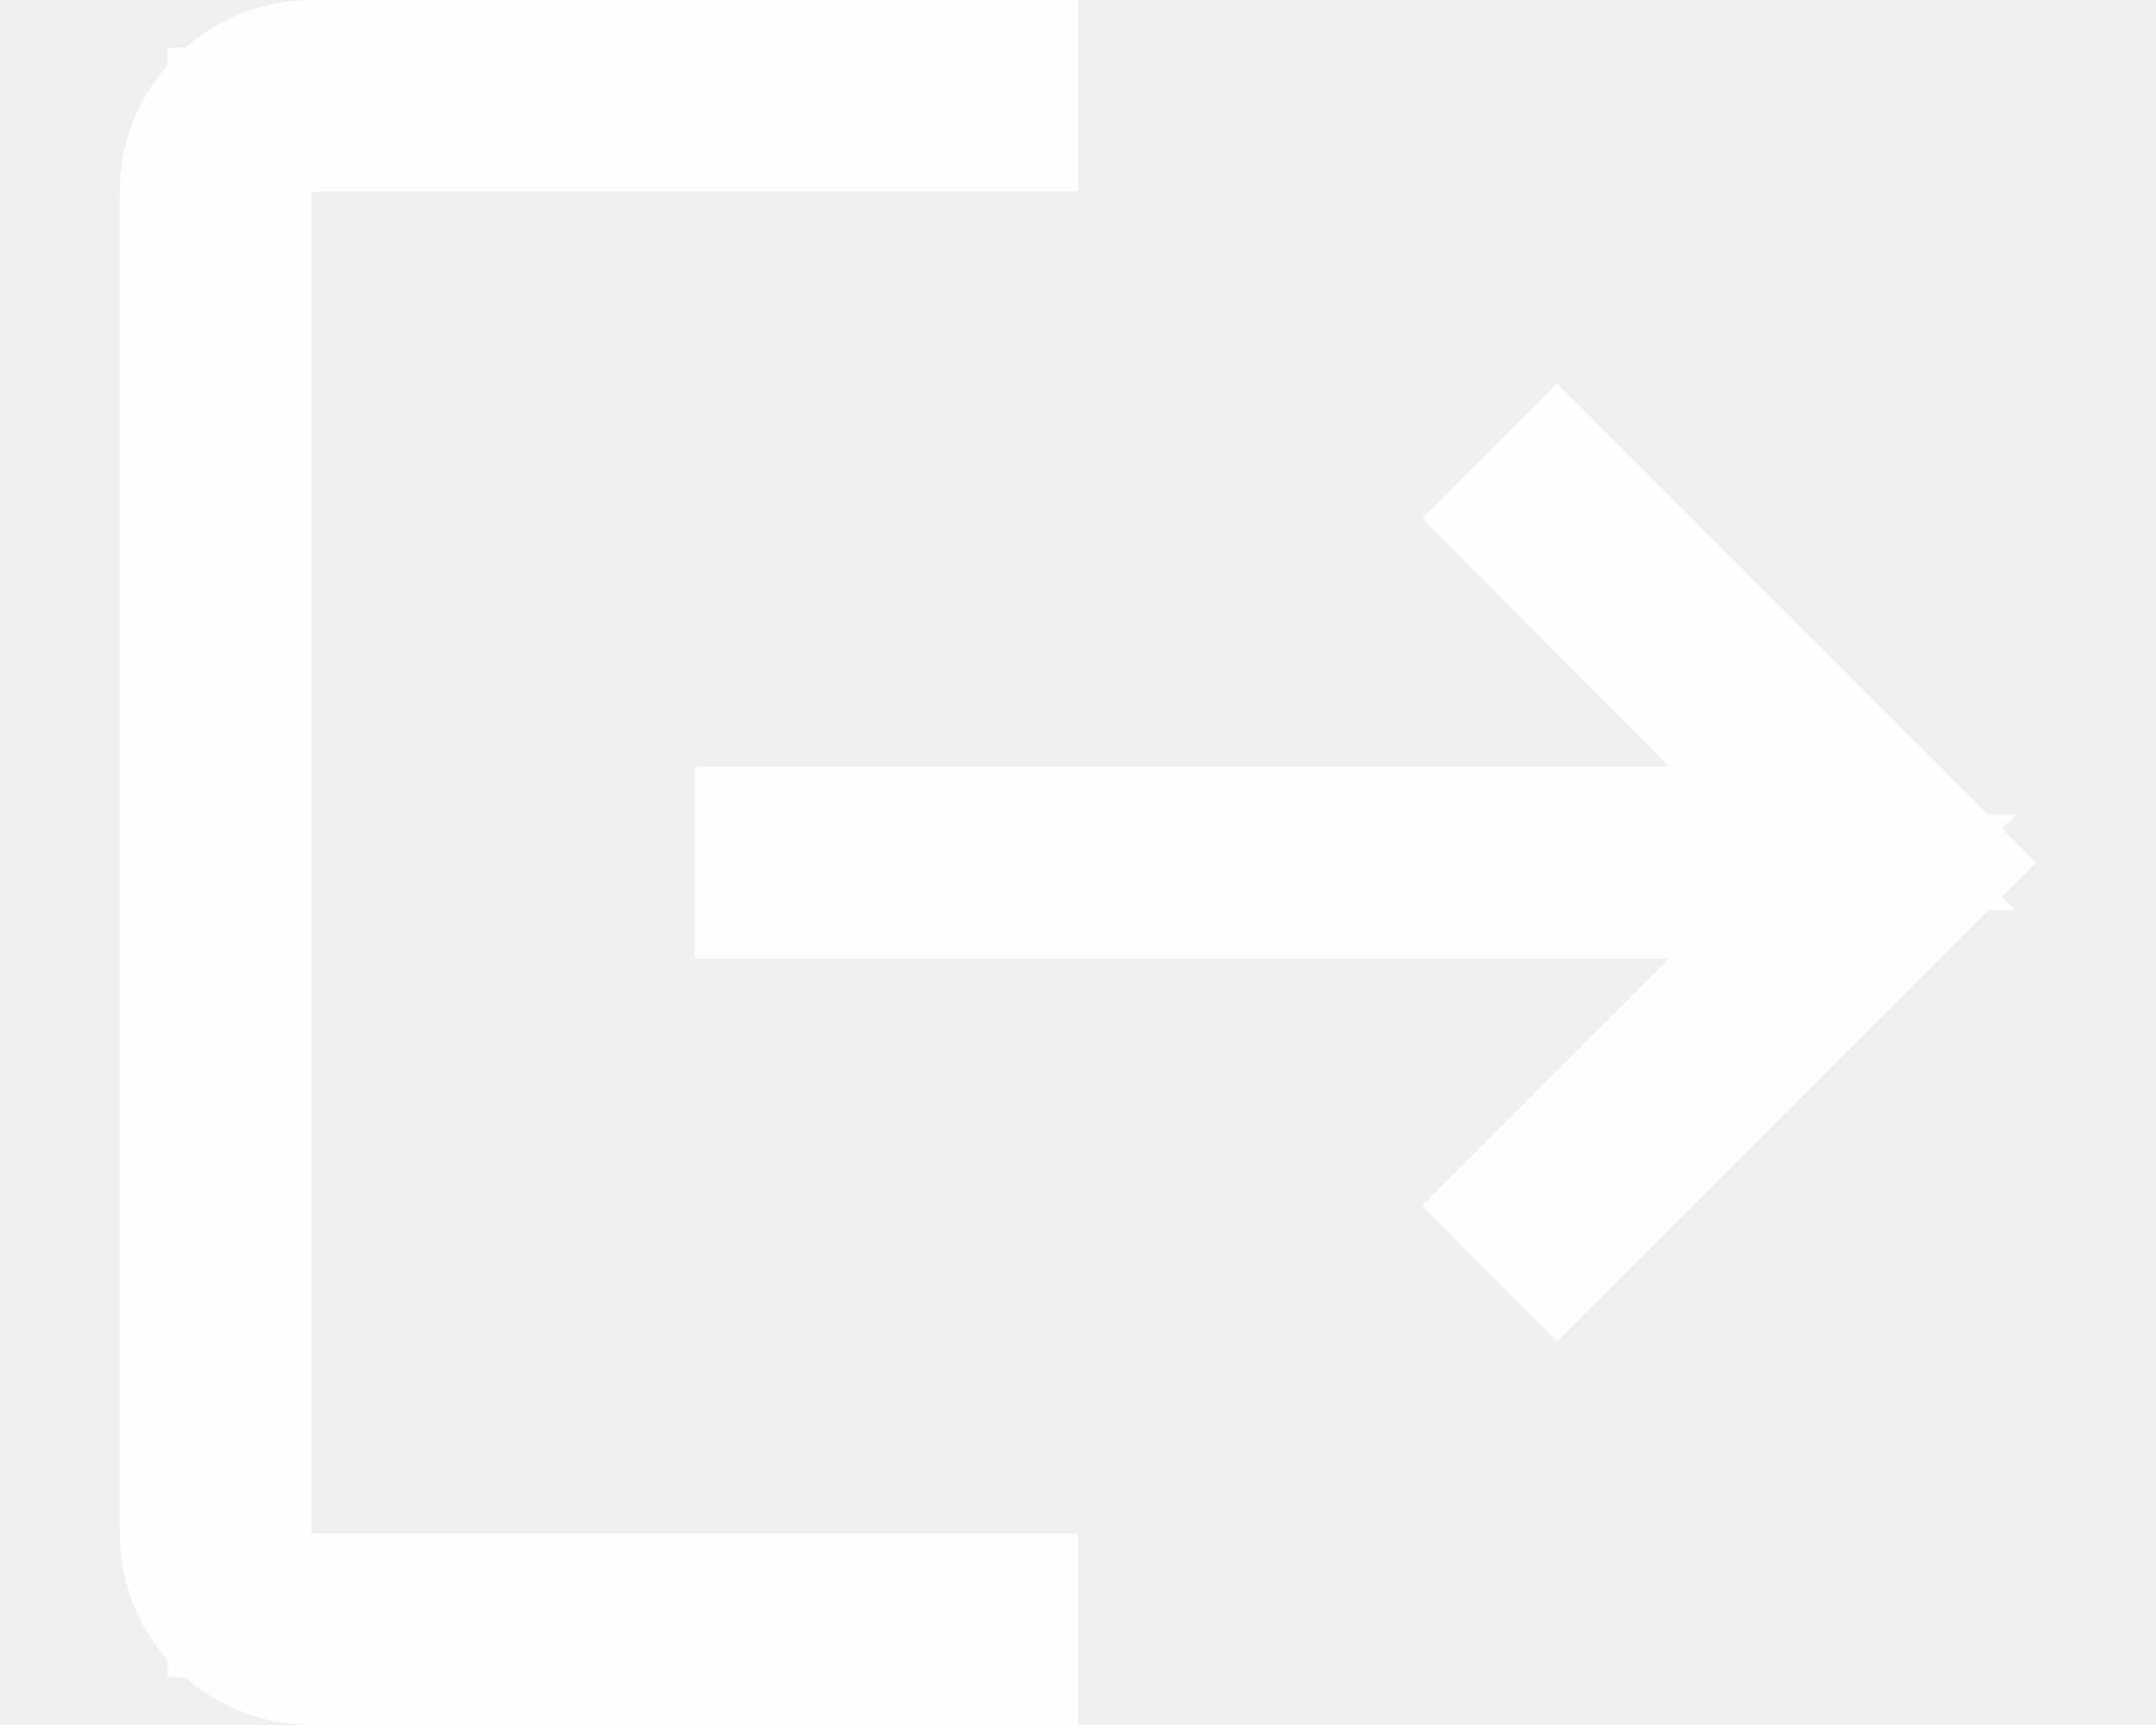
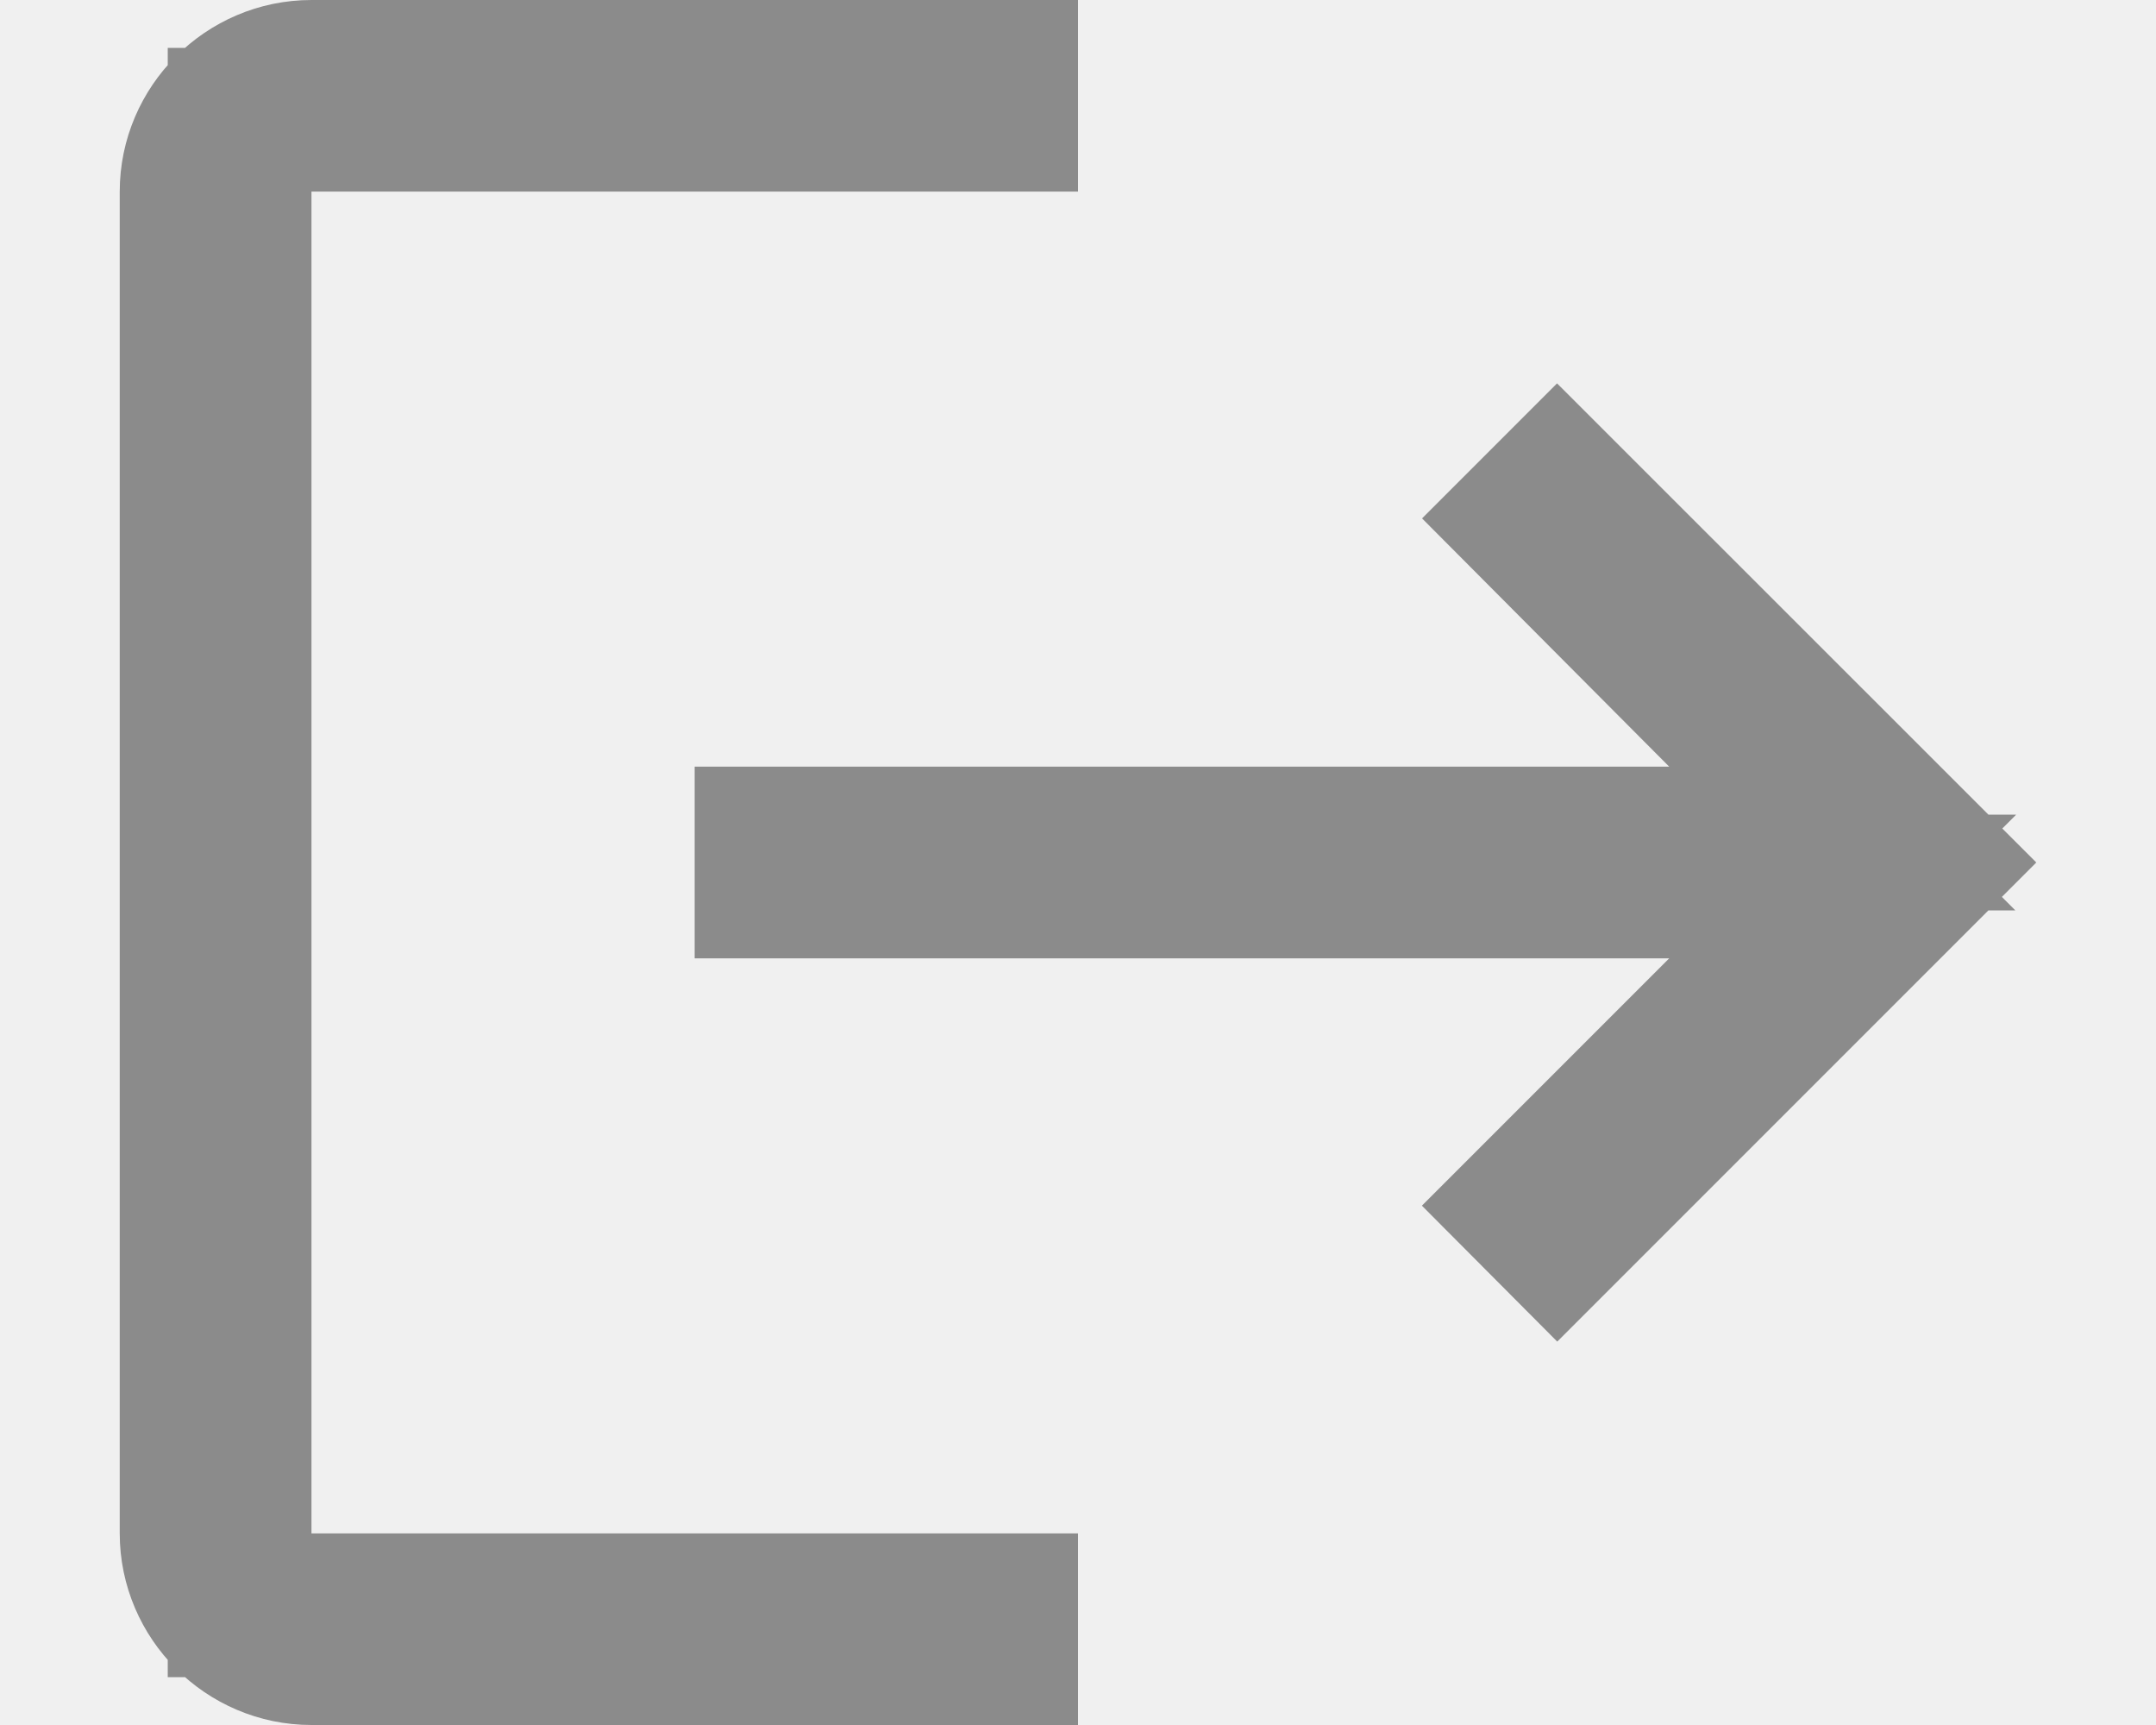
<svg xmlns="http://www.w3.org/2000/svg" width="15" height="12" viewBox="0 0 15 12" fill="none">
-   <path d="M11.613 6.167H5.333V5.833H11.613H12.817L11.967 4.98L10.6 3.607L10.833 3.374L13.46 6L10.835 8.625L10.599 8.388L11.967 7.02L12.82 6.167H11.613ZM2.167 0.833H1.667V1.333V10.667V11.167H2.167H7V11.5H2.167C1.709 11.5 1.333 11.124 1.333 10.667V1.333C1.333 0.876 1.709 0.5 2.167 0.5H7V0.833H2.167Z" stroke="white" stroke-opacity="0.9" />
+   <path d="M11.613 6.167H5.333V5.833H11.613H12.817L11.967 4.98L10.6 3.607L10.833 3.374L13.46 6L10.835 8.625L10.599 8.388L11.967 7.02L12.82 6.167H11.613ZM2.167 0.833H1.667V1.333V10.667V11.167H2.167H7V11.5H2.167C1.709 11.5 1.333 11.124 1.333 10.667V1.333C1.333 0.876 1.709 0.5 2.167 0.5H7V0.833H2.167Z" stroke="grey" stroke-opacity="0.9" />
</svg>
